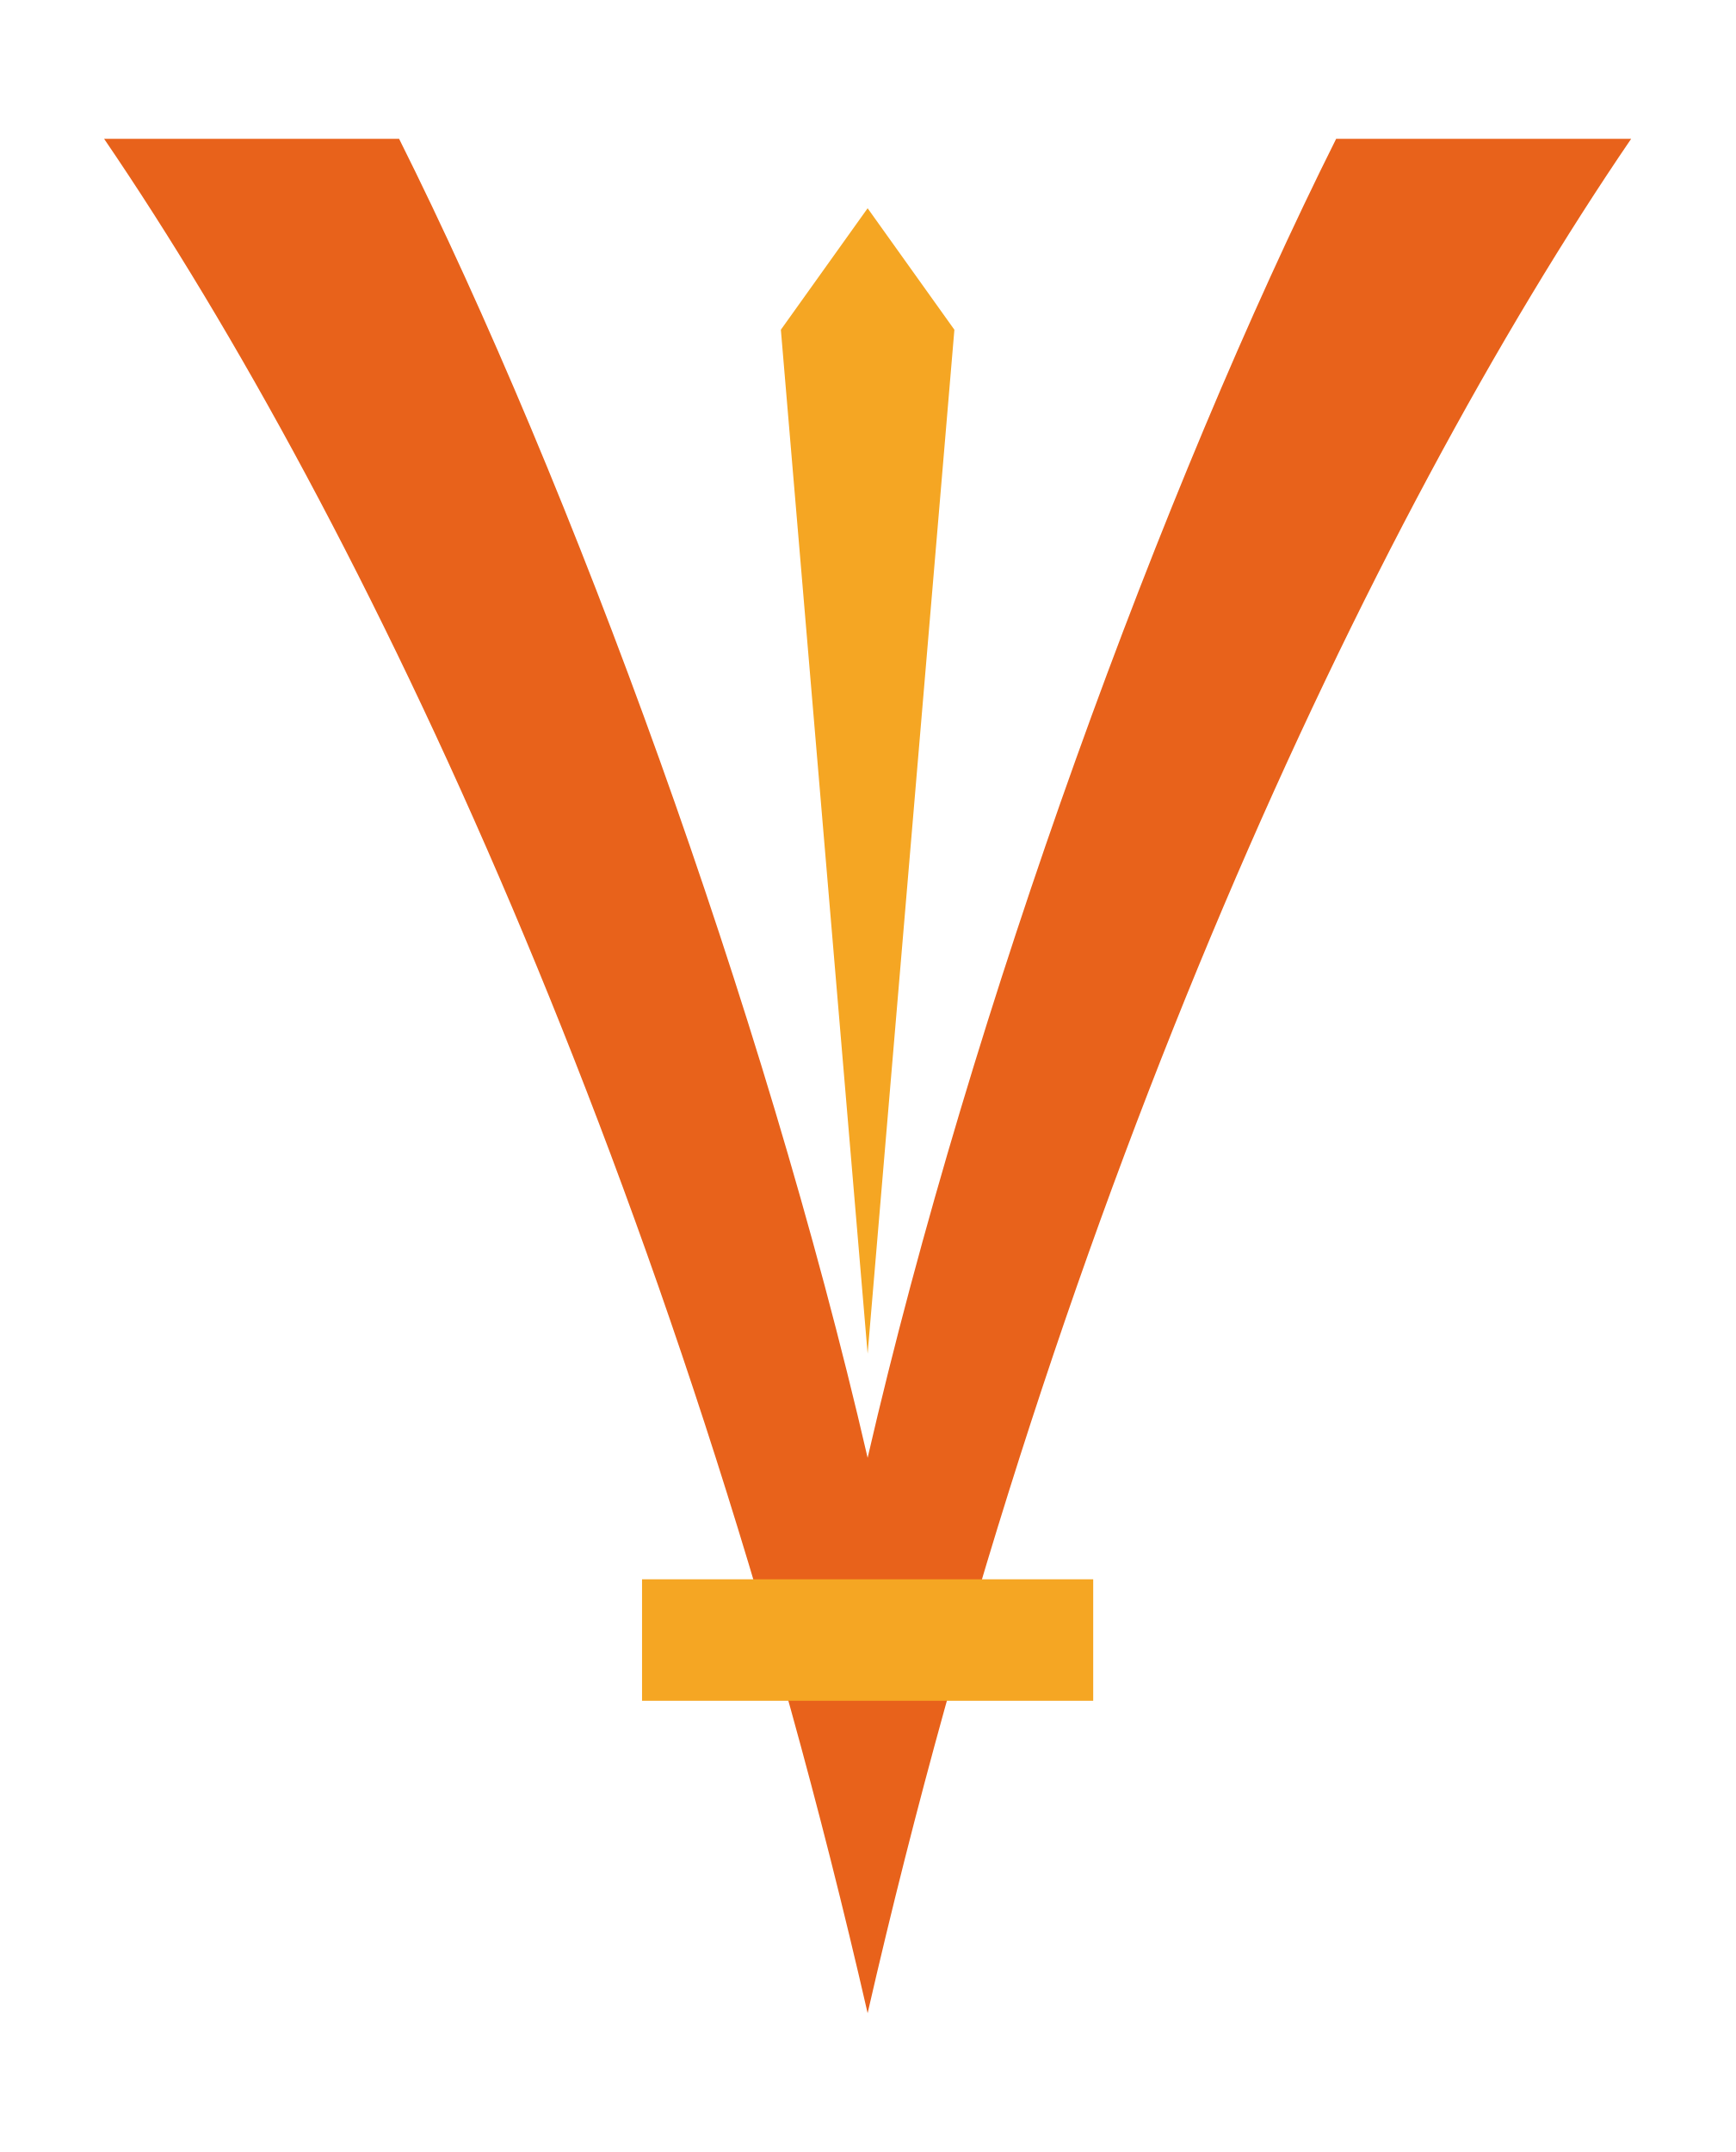
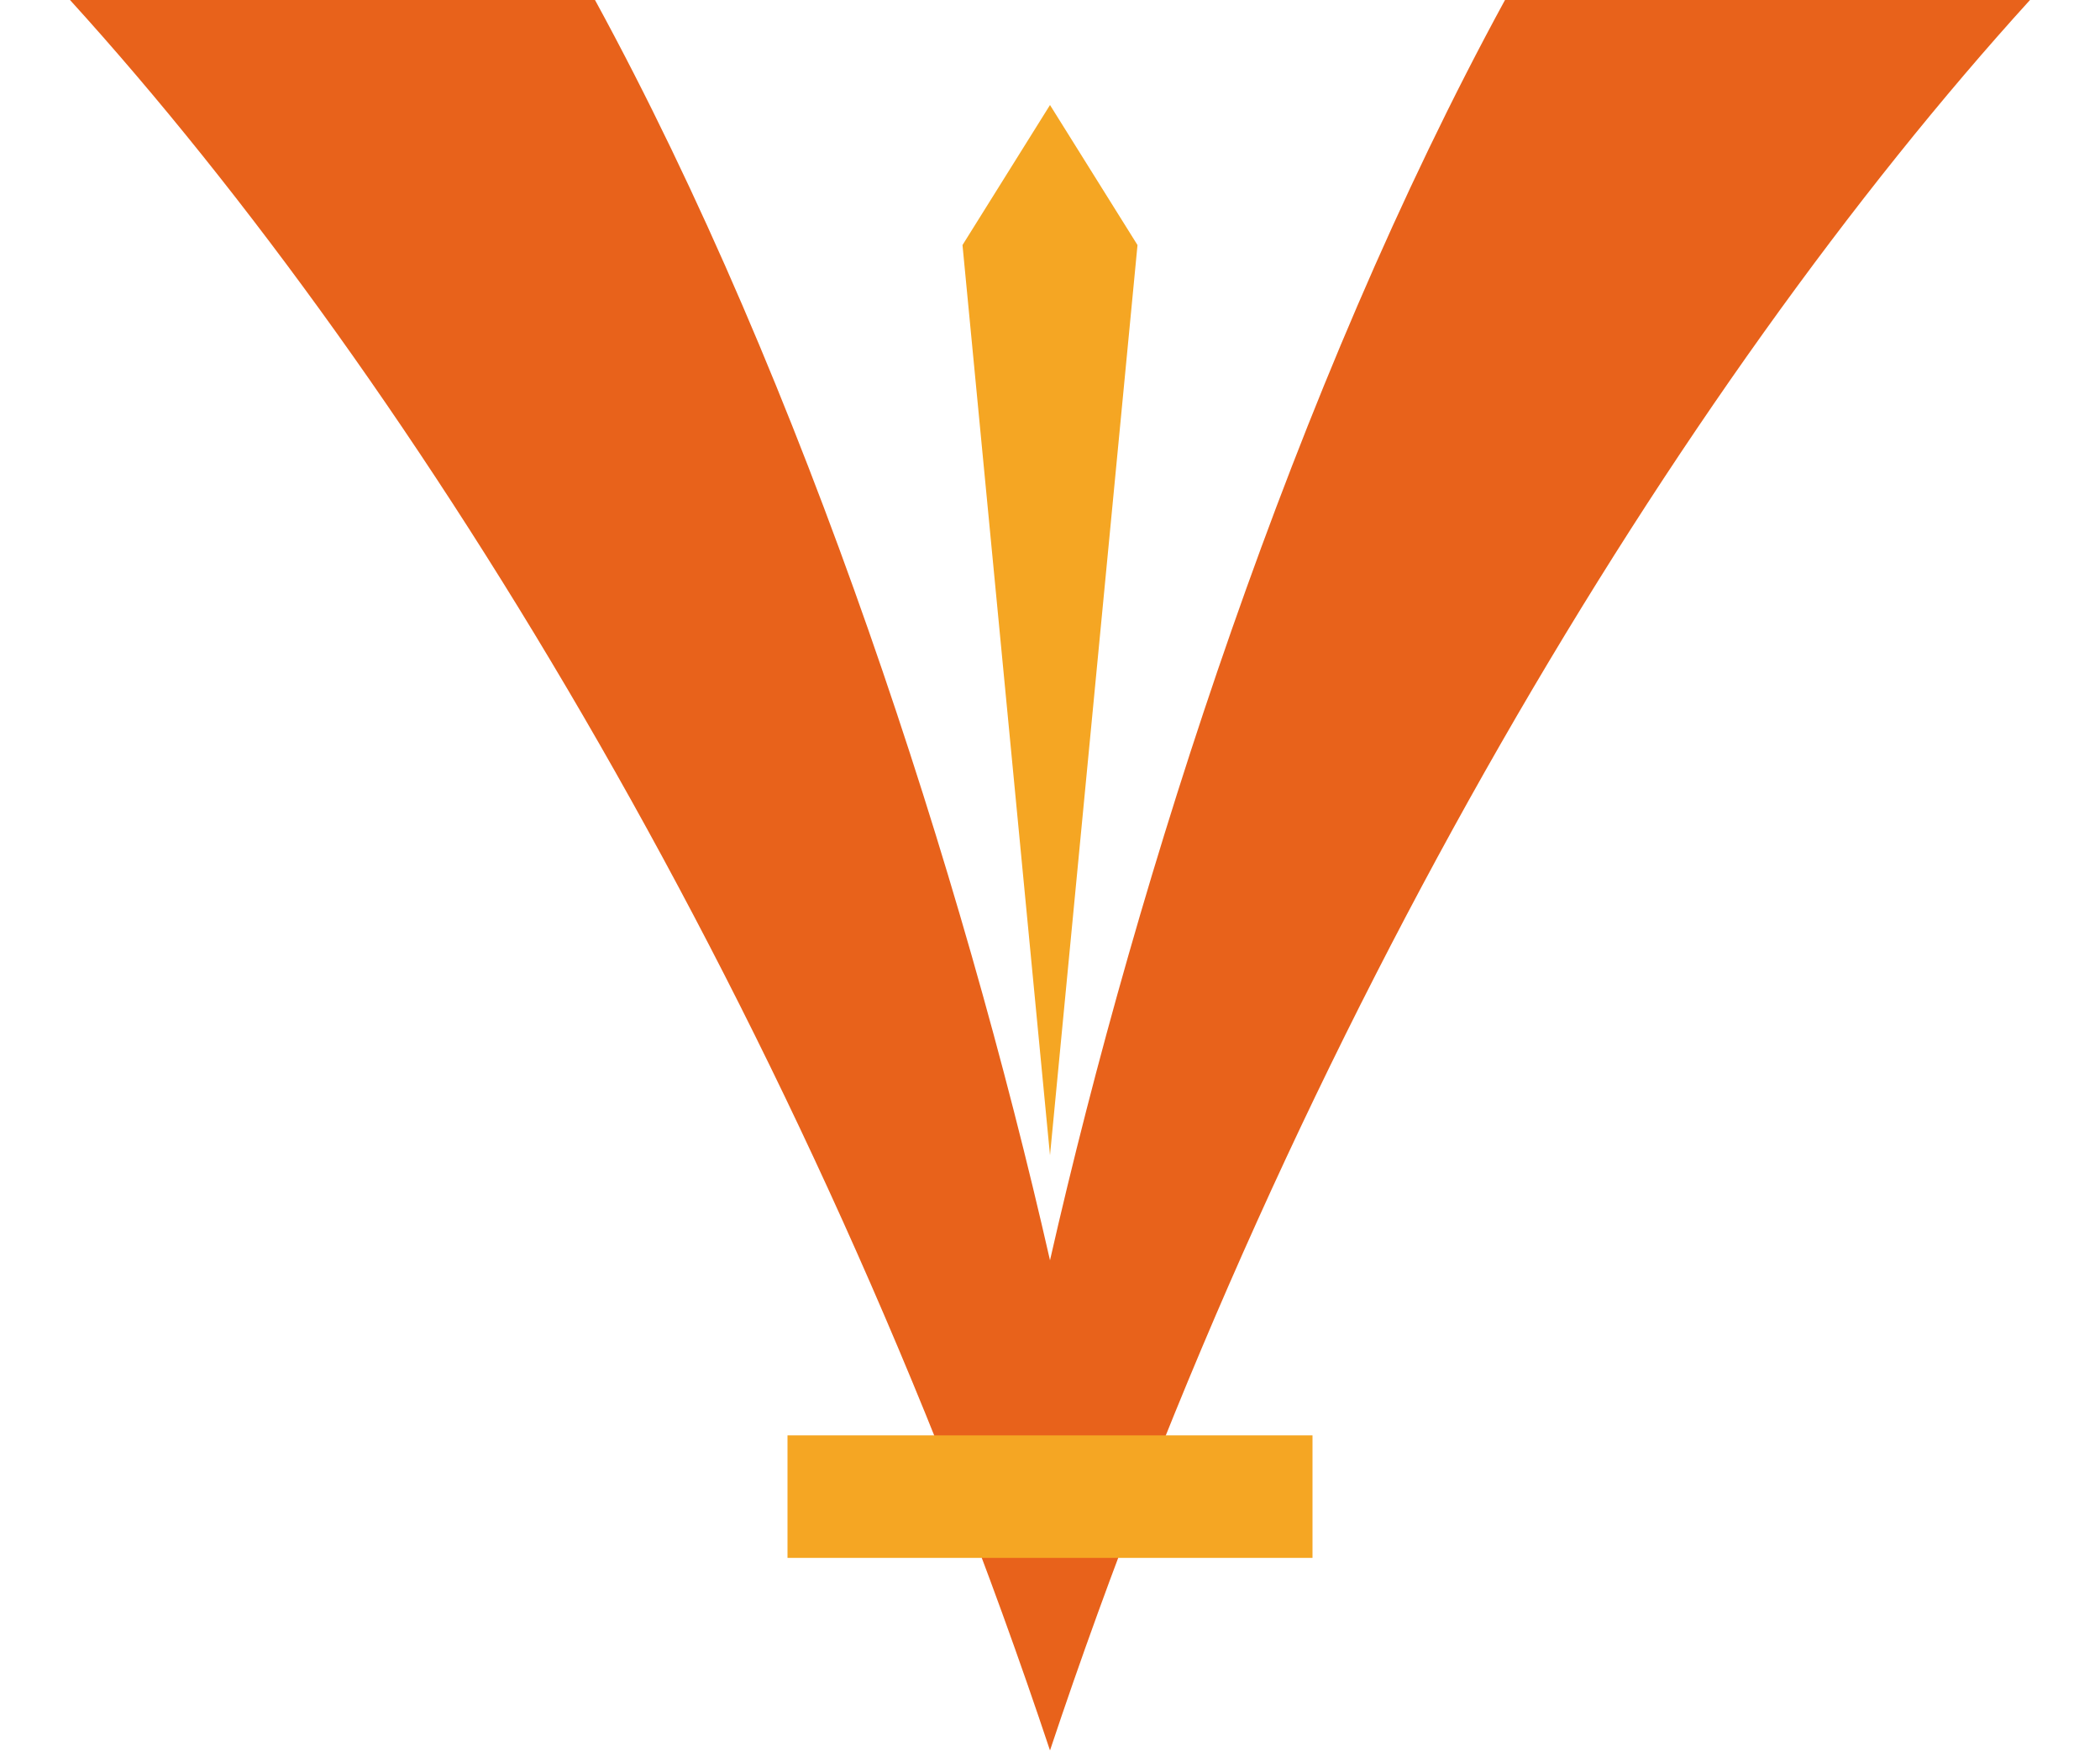
- <svg xmlns="http://www.w3.org/2000/svg" viewBox="0 0 100 124" width="100" height="124">
-   <path d="M6 8 C 21 30 39 68 50 116 C 61 68 79 30 94 8 L 77 8 C 67 28 56 58 50 84 C 44 58 33 28 23 8 Z" fill="#E8621B" />
-   <path d="M50 12 L55 19 L50 78 L45 19 Z" fill="#F5A623" />
-   <path d="M37 91 L63 91 L63 98 L37 98 Z" fill="#F5A623" />
+ <svg xmlns="http://www.w3.org/2000/svg" viewBox="0 0 120 100" width="120" height="100">
+   <path d="M4 0 C 24 22 46 58 60 100 C 74 58 96 22 116 0 L 86 0 C 74 22 65 50 60 72 C 55 50 46 22 34 0 Z" fill="#E8621B" />
+   <path d="M60 6 L65 14 L60 66 L55 14 Z" fill="#F5A623" />
+   <path d="M45 82 L75 82 L75 89 L45 89 Z" fill="#F5A623" />
</svg>
